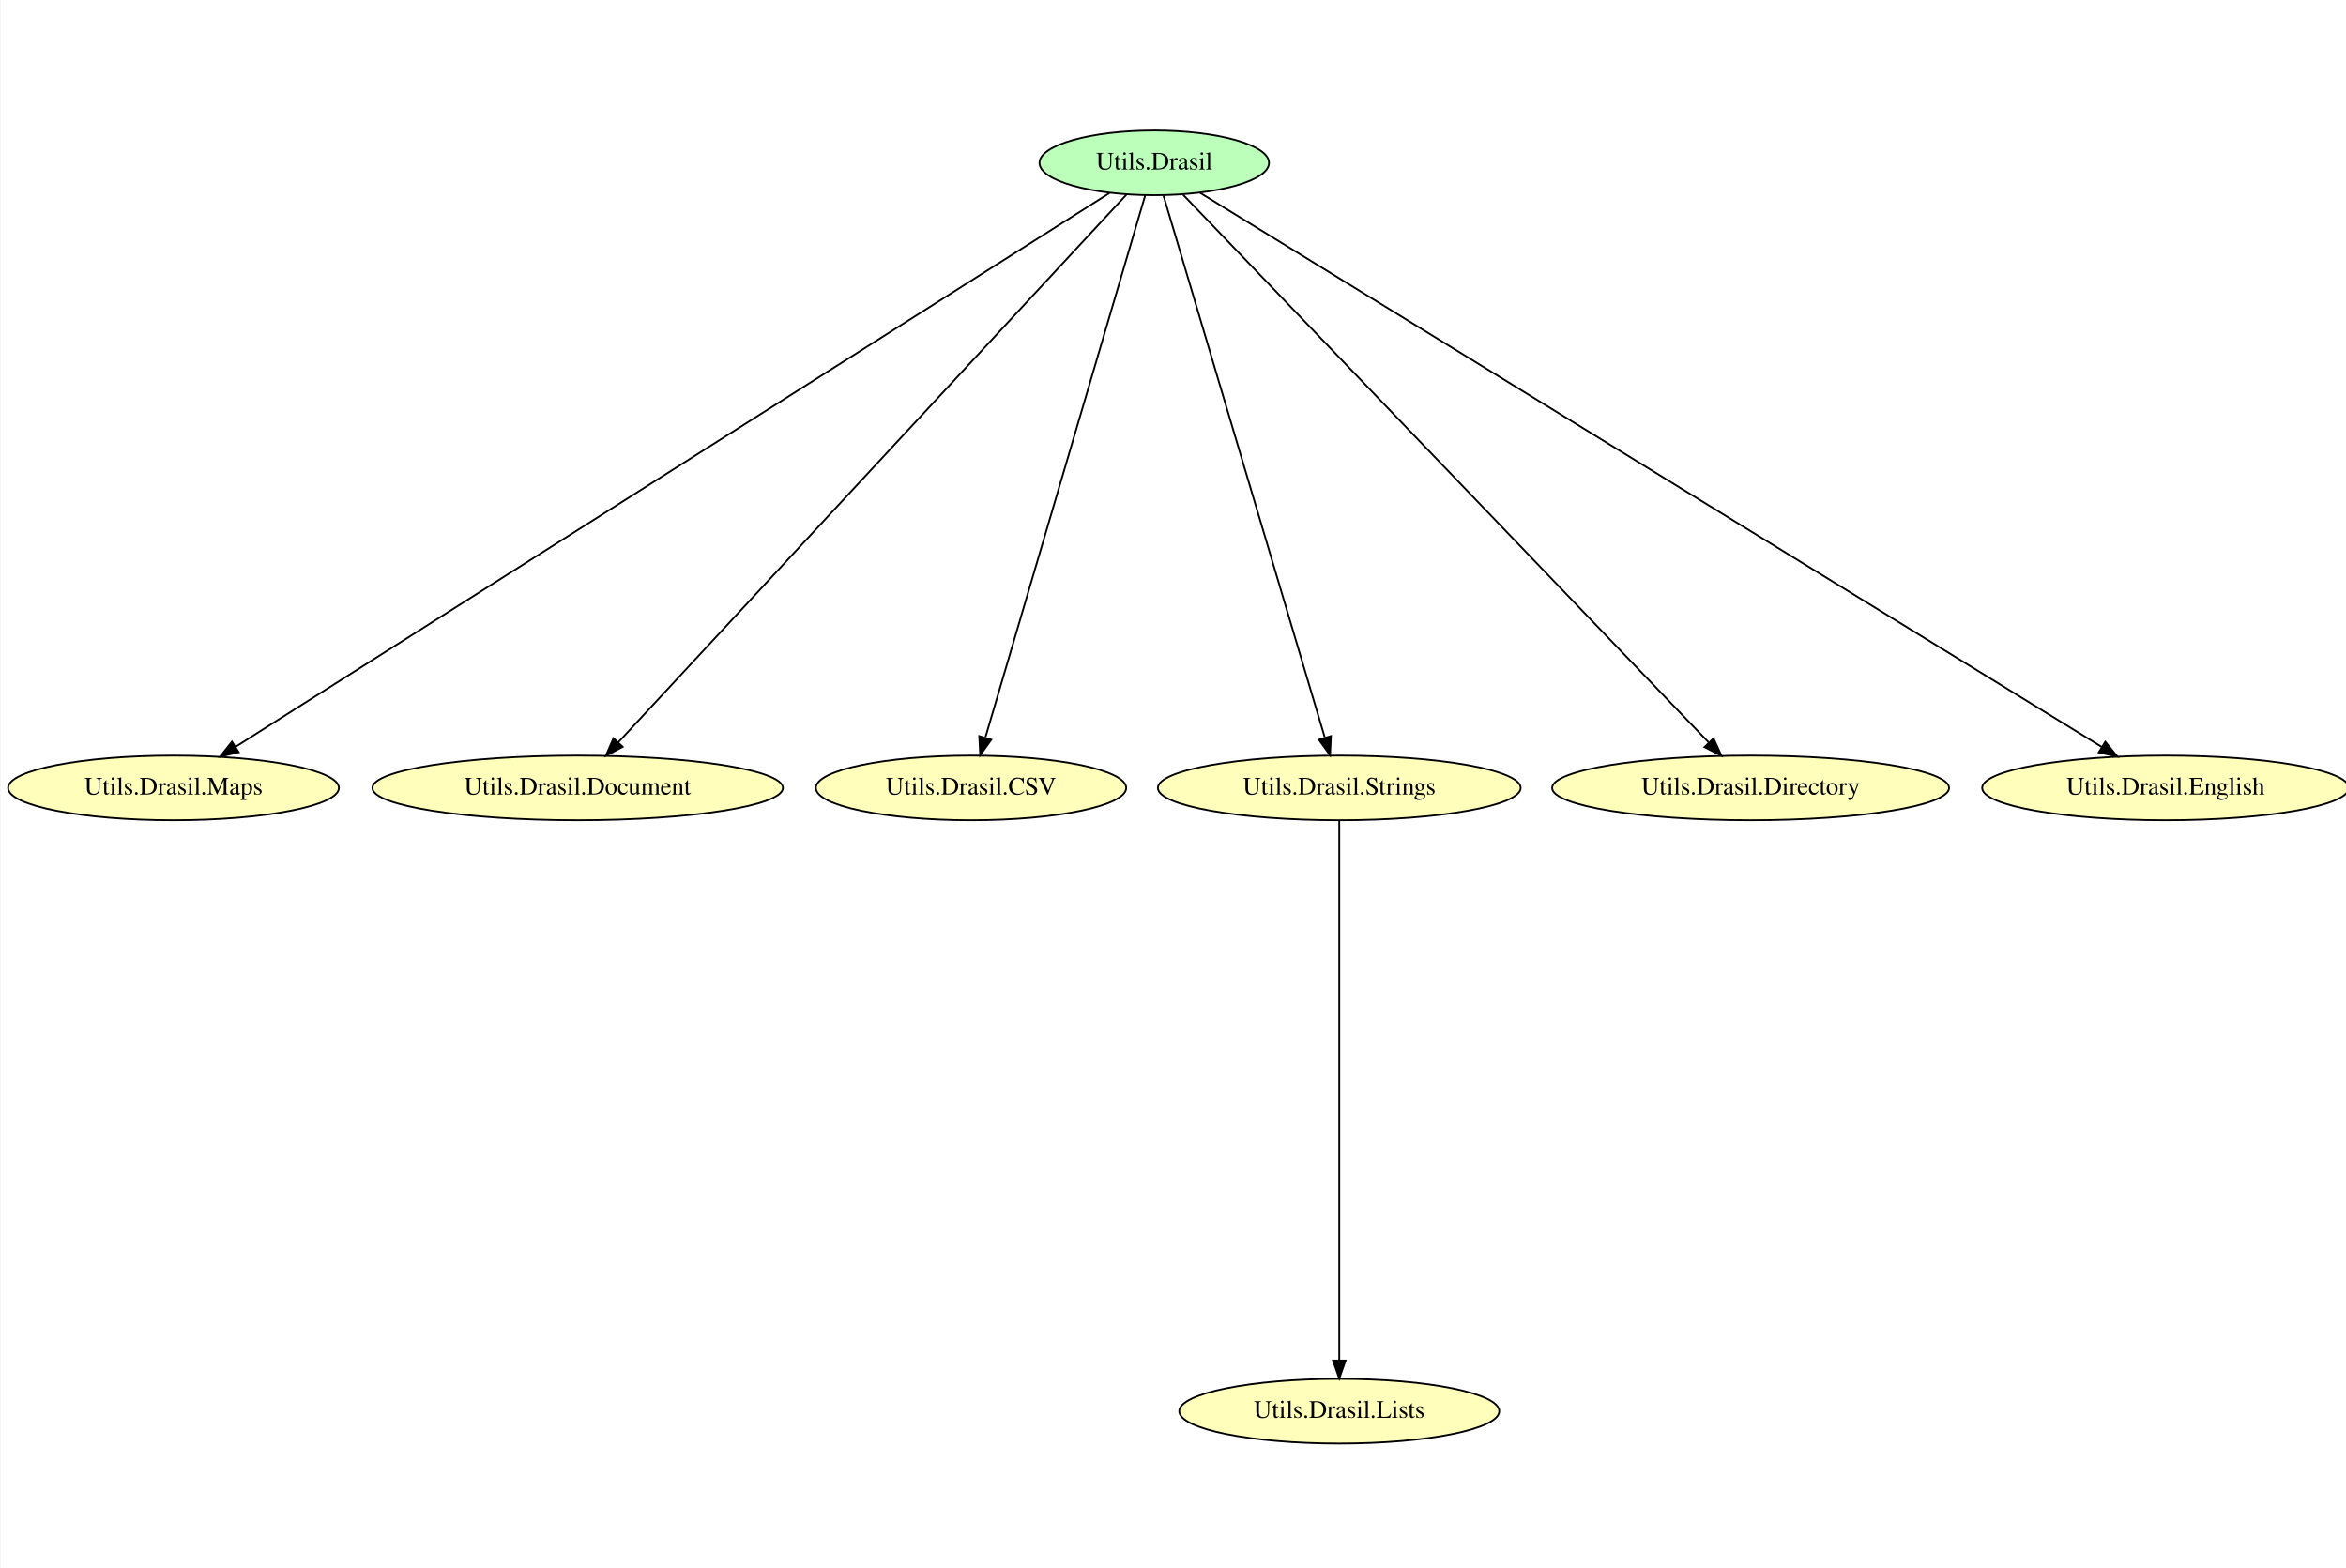
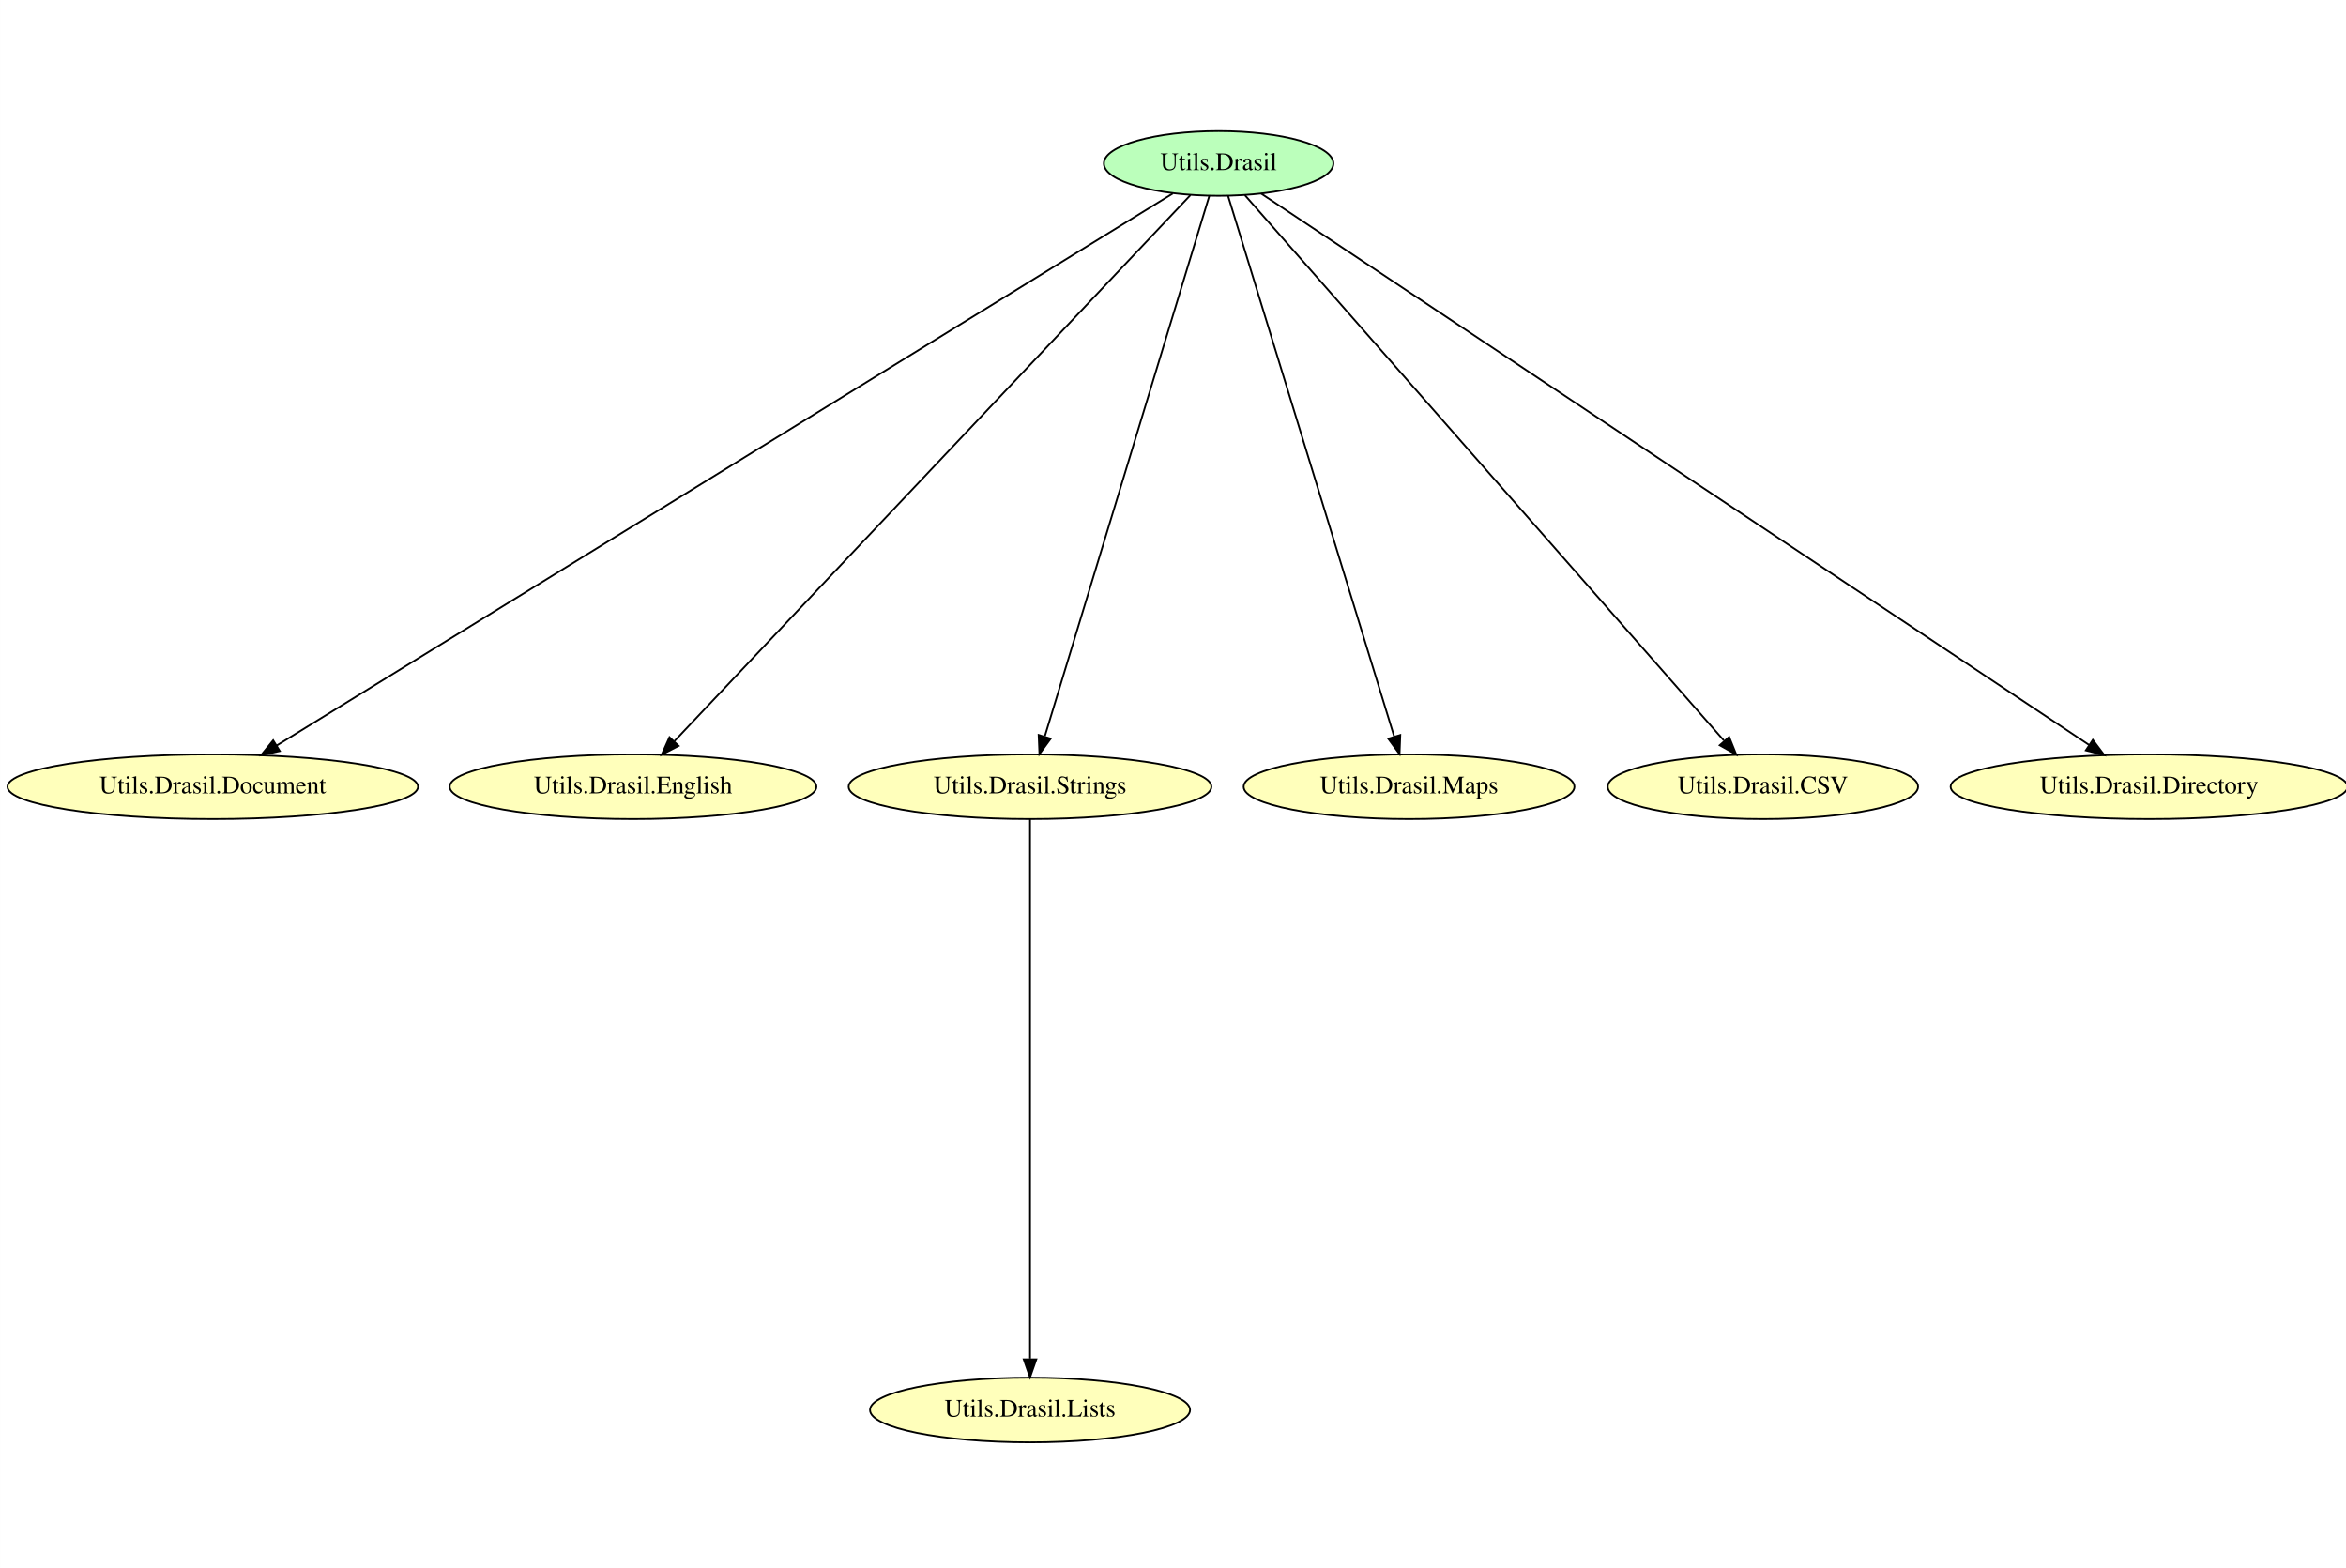
- <svg xmlns="http://www.w3.org/2000/svg" width="431pt" height="288pt" viewBox="0.00 0.00 430.80 288.00">
-   <g id="graph0" class="graph" transform="scale(0.33 0.33) rotate(0) translate(4 872.67)">
-     <polygon fill="white" stroke="transparent" points="-4,4 -4,-872.67 1307.33,-872.67 1307.33,4 -4,4" />
+ <svg xmlns="http://www.w3.org/2000/svg" width="431pt" height="288pt" viewBox="0.00 0.00 430.97 288.00">
+   <g id="graph0" class="graph" transform="scale(0.33 0.33) rotate(0) translate(4 872)">
+     <polygon fill="white" stroke="transparent" points="-4,4 -4,-872 1306.88,-872 1306.88,4 -4,4" />
    <g id="node1" class="node">
-       <ellipse fill="#bbffbb" stroke="black" cx="638.29" cy="-782" rx="63.89" ry="18" />
-       <text text-anchor="middle" x="638.29" y="-778.3" font-family="Times,serif" font-size="14.00">Utils.Drasil</text>
+       <ellipse fill="#bbffbb" stroke="black" cx="674.39" cy="-781" rx="63.89" ry="18" />
+       <text text-anchor="middle" x="674.39" y="-777.3" font-family="Times,serif" font-size="14.00">Utils.Drasil</text>
+     </g>
+     <g id="node2" class="node">
+       <ellipse fill="#ffffbb" stroke="black" cx="114.39" cy="-434" rx="114.28" ry="18" />
+       <text text-anchor="middle" x="114.39" y="-430.3" font-family="Times,serif" font-size="14.00">Utils.Drasil.Document</text>
+     </g>
+     <g id="edge7" class="edge">
+       <path fill="none" stroke="black" d="M648.87,-764.28C558.64,-708.69 254.45,-521.29 149.97,-456.92" />
+       <polygon fill="black" stroke="black" points="151.71,-453.88 141.36,-451.61 148.04,-459.84 151.71,-453.88" />
    </g>
    <g id="node3" class="node">
-       <ellipse fill="#ffffbb" stroke="black" cx="92.29" cy="-434" rx="92.08" ry="18" />
-       <text text-anchor="middle" x="92.29" y="-430.3" font-family="Times,serif" font-size="14.00">Utils.Drasil.Maps</text>
+       <ellipse fill="#ffffbb" stroke="black" cx="348.39" cy="-434" rx="102.08" ry="18" />
+       <text text-anchor="middle" x="348.39" y="-430.3" font-family="Times,serif" font-size="14.00">Utils.Drasil.English</text>
    </g>
-     <g id="edge7" class="edge">
-       <path fill="none" stroke="black" d="M613.41,-765.23C525.42,-709.47 228.77,-521.49 126.94,-456.96" />
-       <polygon fill="black" stroke="black" points="128.59,-453.86 118.27,-451.46 124.84,-459.77 128.59,-453.86" />
+     <g id="edge6" class="edge">
+       <path fill="none" stroke="black" d="M658.67,-763.36C605.75,-707.35 433.92,-525.52 371.4,-459.36" />
+       <polygon fill="black" stroke="black" points="373.75,-456.74 364.34,-451.88 368.66,-461.55 373.75,-456.74" />
    </g>
    <g id="node4" class="node">
-       <ellipse fill="#ffffbb" stroke="black" cx="317.29" cy="-434" rx="114.28" ry="18" />
-       <text text-anchor="middle" x="317.29" y="-430.3" font-family="Times,serif" font-size="14.00">Utils.Drasil.Document</text>
+       <ellipse fill="#ffffbb" stroke="black" cx="569.39" cy="-434" rx="100.98" ry="18" />
+       <text text-anchor="middle" x="569.39" y="-430.3" font-family="Times,serif" font-size="14.00">Utils.Drasil.Strings</text>
    </g>
-     <g id="edge6" class="edge">
-       <path fill="none" stroke="black" d="M622.81,-764.31C570.7,-708.14 401.51,-525.78 339.95,-459.43" />
-       <polygon fill="black" stroke="black" points="342.36,-456.88 333,-451.93 337.23,-461.64 342.36,-456.88" />
+     <g id="edge5" class="edge">
+       <path fill="none" stroke="black" d="M669.18,-762.89C652.21,-707.14 598.41,-530.37 577.66,-462.19" />
+       <polygon fill="black" stroke="black" points="580.89,-460.76 574.63,-452.21 574.19,-462.8 580.89,-460.76" />
+     </g>
+     <g id="node6" class="node">
+       <ellipse fill="#ffffbb" stroke="black" cx="780.39" cy="-434" rx="92.08" ry="18" />
+       <text text-anchor="middle" x="780.39" y="-430.3" font-family="Times,serif" font-size="14.00">Utils.Drasil.Maps</text>
+     </g>
+     <g id="edge4" class="edge">
+       <path fill="none" stroke="black" d="M679.65,-762.89C696.78,-707.14 751.09,-530.37 772.04,-462.19" />
+       <polygon fill="black" stroke="black" points="775.51,-462.8 775.1,-452.21 768.82,-460.74 775.51,-462.8" />
+     </g>
+     <g id="node7" class="node">
+       <ellipse fill="#ffffbb" stroke="black" cx="977.39" cy="-434" rx="86.38" ry="18" />
+       <text text-anchor="middle" x="977.39" y="-430.3" font-family="Times,serif" font-size="14.00">Utils.Drasil.CSV</text>
+     </g>
+     <g id="edge3" class="edge">
+       <path fill="none" stroke="black" d="M689,-763.36C738.09,-707.47 897.24,-526.26 955.64,-459.76" />
+       <polygon fill="black" stroke="black" points="958.6,-461.7 962.57,-451.88 953.34,-457.08 958.6,-461.7" />
+     </g>
+     <g id="node8" class="node">
+       <ellipse fill="#ffffbb" stroke="black" cx="1192.39" cy="-434" rx="110.48" ry="18" />
+       <text text-anchor="middle" x="1192.39" y="-430.3" font-family="Times,serif" font-size="14.00">Utils.Drasil.Directory</text>
+     </g>
+     <g id="edge2" class="edge">
+       <path fill="none" stroke="black" d="M697.99,-764.28C781.29,-708.8 1061.7,-522.04 1158.89,-457.31" />
+       <polygon fill="black" stroke="black" points="1161.06,-460.07 1167.44,-451.61 1157.18,-454.24 1161.06,-460.07" />
    </g>
    <g id="node5" class="node">
-       <ellipse fill="#ffffbb" stroke="black" cx="536.29" cy="-434" rx="86.38" ry="18" />
-       <text text-anchor="middle" x="536.29" y="-430.3" font-family="Times,serif" font-size="14.00">Utils.Drasil.CSV</text>
-     </g>
-     <g id="edge5" class="edge">
-       <path fill="none" stroke="black" d="M633.23,-763.84C616.75,-707.93 564.49,-530.64 544.33,-462.27" />
-       <polygon fill="black" stroke="black" points="547.57,-460.86 541.38,-452.26 540.85,-462.84 547.57,-460.86" />
-     </g>
-     <g id="node6" class="node">
-       <ellipse fill="#ffffbb" stroke="black" cx="741.29" cy="-434" rx="100.98" ry="18" />
-       <text text-anchor="middle" x="741.29" y="-430.3" font-family="Times,serif" font-size="14.00">Utils.Drasil.Strings</text>
-     </g>
-     <g id="edge4" class="edge">
-       <path fill="none" stroke="black" d="M643.4,-763.84C660.04,-707.93 712.82,-530.64 733.18,-462.27" />
-       <polygon fill="black" stroke="black" points="736.65,-462.84 736.15,-452.26 729.95,-460.85 736.65,-462.84" />
-     </g>
-     <g id="node7" class="node">
-       <ellipse fill="#ffffbb" stroke="black" cx="970.29" cy="-434" rx="110.48" ry="18" />
-       <text text-anchor="middle" x="970.29" y="-430.3" font-family="Times,serif" font-size="14.00">Utils.Drasil.Directory</text>
-     </g>
-     <g id="edge3" class="edge">
-       <path fill="none" stroke="black" d="M654.3,-764.31C708.2,-708.14 883.18,-525.78 946.85,-459.43" />
-       <polygon fill="black" stroke="black" points="949.65,-461.57 954.05,-451.93 944.6,-456.72 949.65,-461.57" />
-     </g>
-     <g id="node8" class="node">
-       <ellipse fill="#ffffbb" stroke="black" cx="1201.29" cy="-434" rx="102.08" ry="18" />
-       <text text-anchor="middle" x="1201.29" y="-430.3" font-family="Times,serif" font-size="14.00">Utils.Drasil.English</text>
-     </g>
-     <g id="edge2" class="edge">
-       <path fill="none" stroke="black" d="M663.58,-765.46C753.91,-709.94 1060.89,-521.28 1165.8,-456.81" />
-       <polygon fill="black" stroke="black" points="1167.76,-459.71 1174.45,-451.5 1164.1,-453.75 1167.76,-459.71" />
-     </g>
-     <g id="node2" class="node">
-       <ellipse fill="#ffffbb" stroke="black" cx="741.29" cy="-87" rx="89.08" ry="18" />
-       <text text-anchor="middle" x="741.29" y="-83.3" font-family="Times,serif" font-size="14.00">Utils.Drasil.Lists</text>
+       <ellipse fill="#ffffbb" stroke="black" cx="569.39" cy="-87" rx="89.08" ry="18" />
+       <text text-anchor="middle" x="569.39" y="-83.3" font-family="Times,serif" font-size="14.00">Utils.Drasil.Lists</text>
    </g>
    <g id="edge1" class="edge">
-       <path fill="none" stroke="black" d="M741.29,-415.89C741.29,-360.25 741.29,-184.09 741.29,-115.61" />
-       <polygon fill="black" stroke="black" points="744.79,-115.21 741.29,-105.21 737.79,-115.21 744.79,-115.21" />
+       <path fill="none" stroke="black" d="M569.39,-415.89C569.39,-360.25 569.39,-184.09 569.39,-115.61" />
+       <polygon fill="black" stroke="black" points="572.89,-115.21 569.39,-105.21 565.89,-115.21 572.89,-115.21" />
    </g>
  </g>
</svg>
